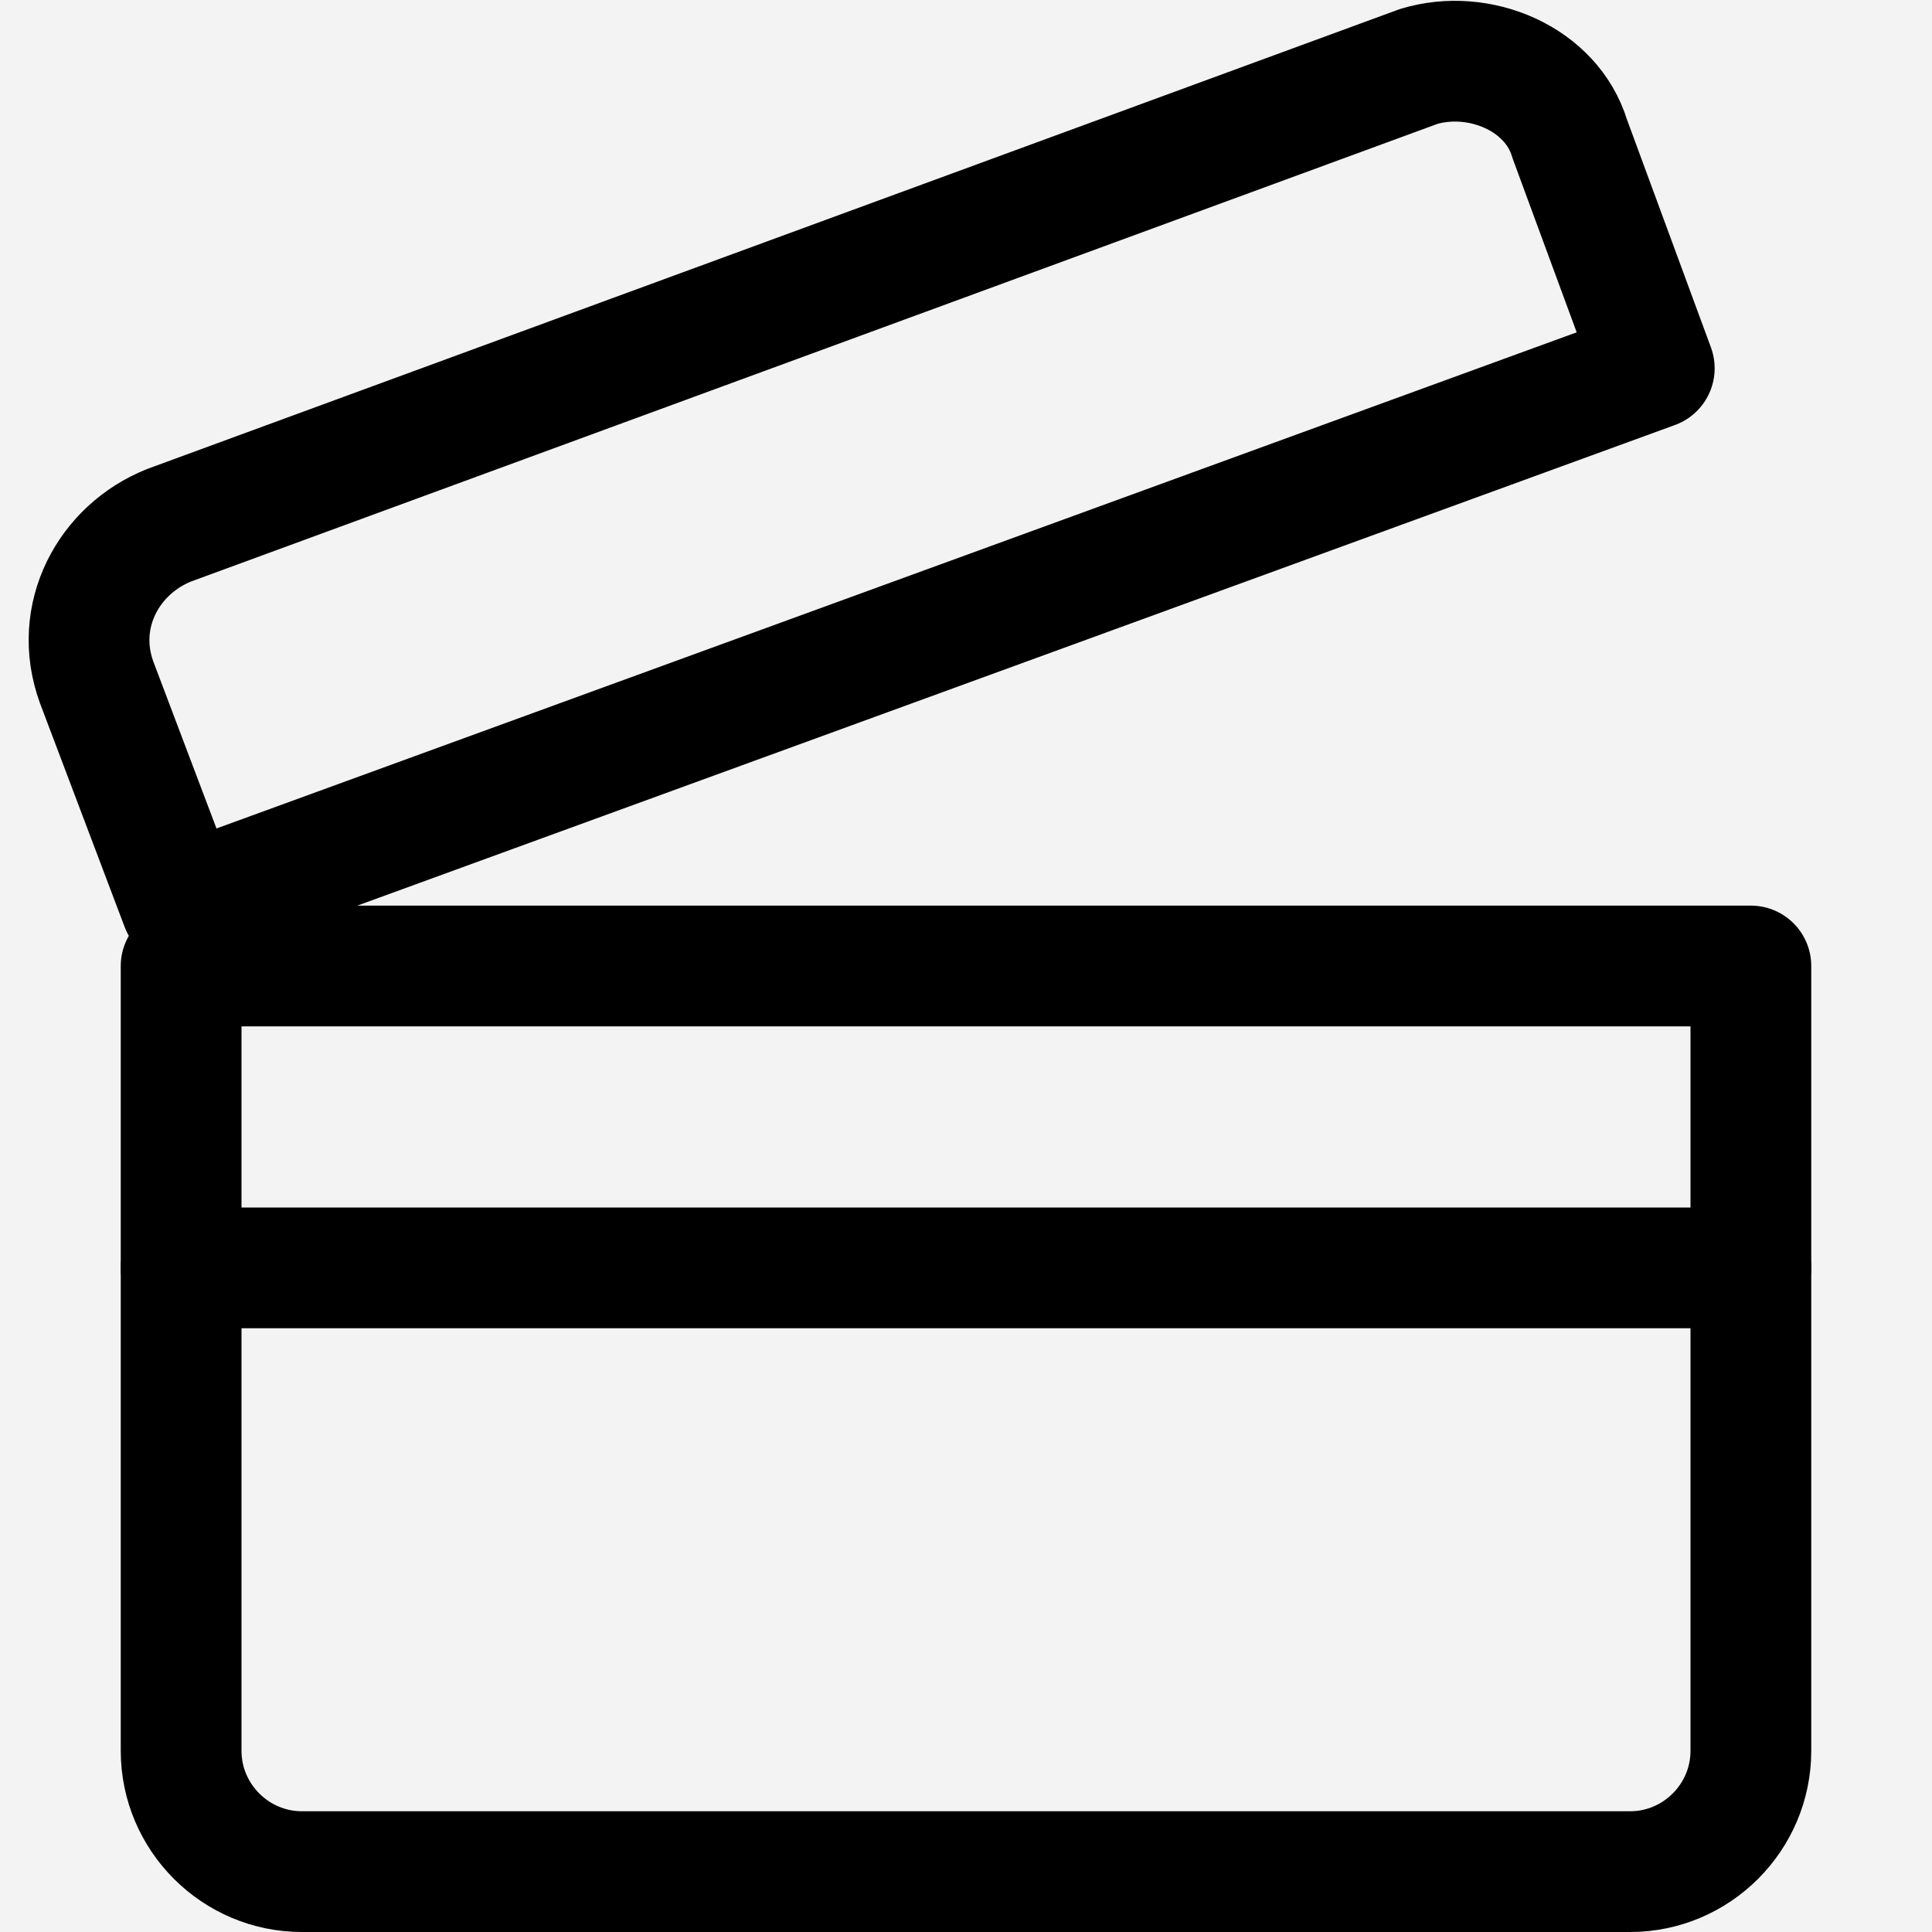
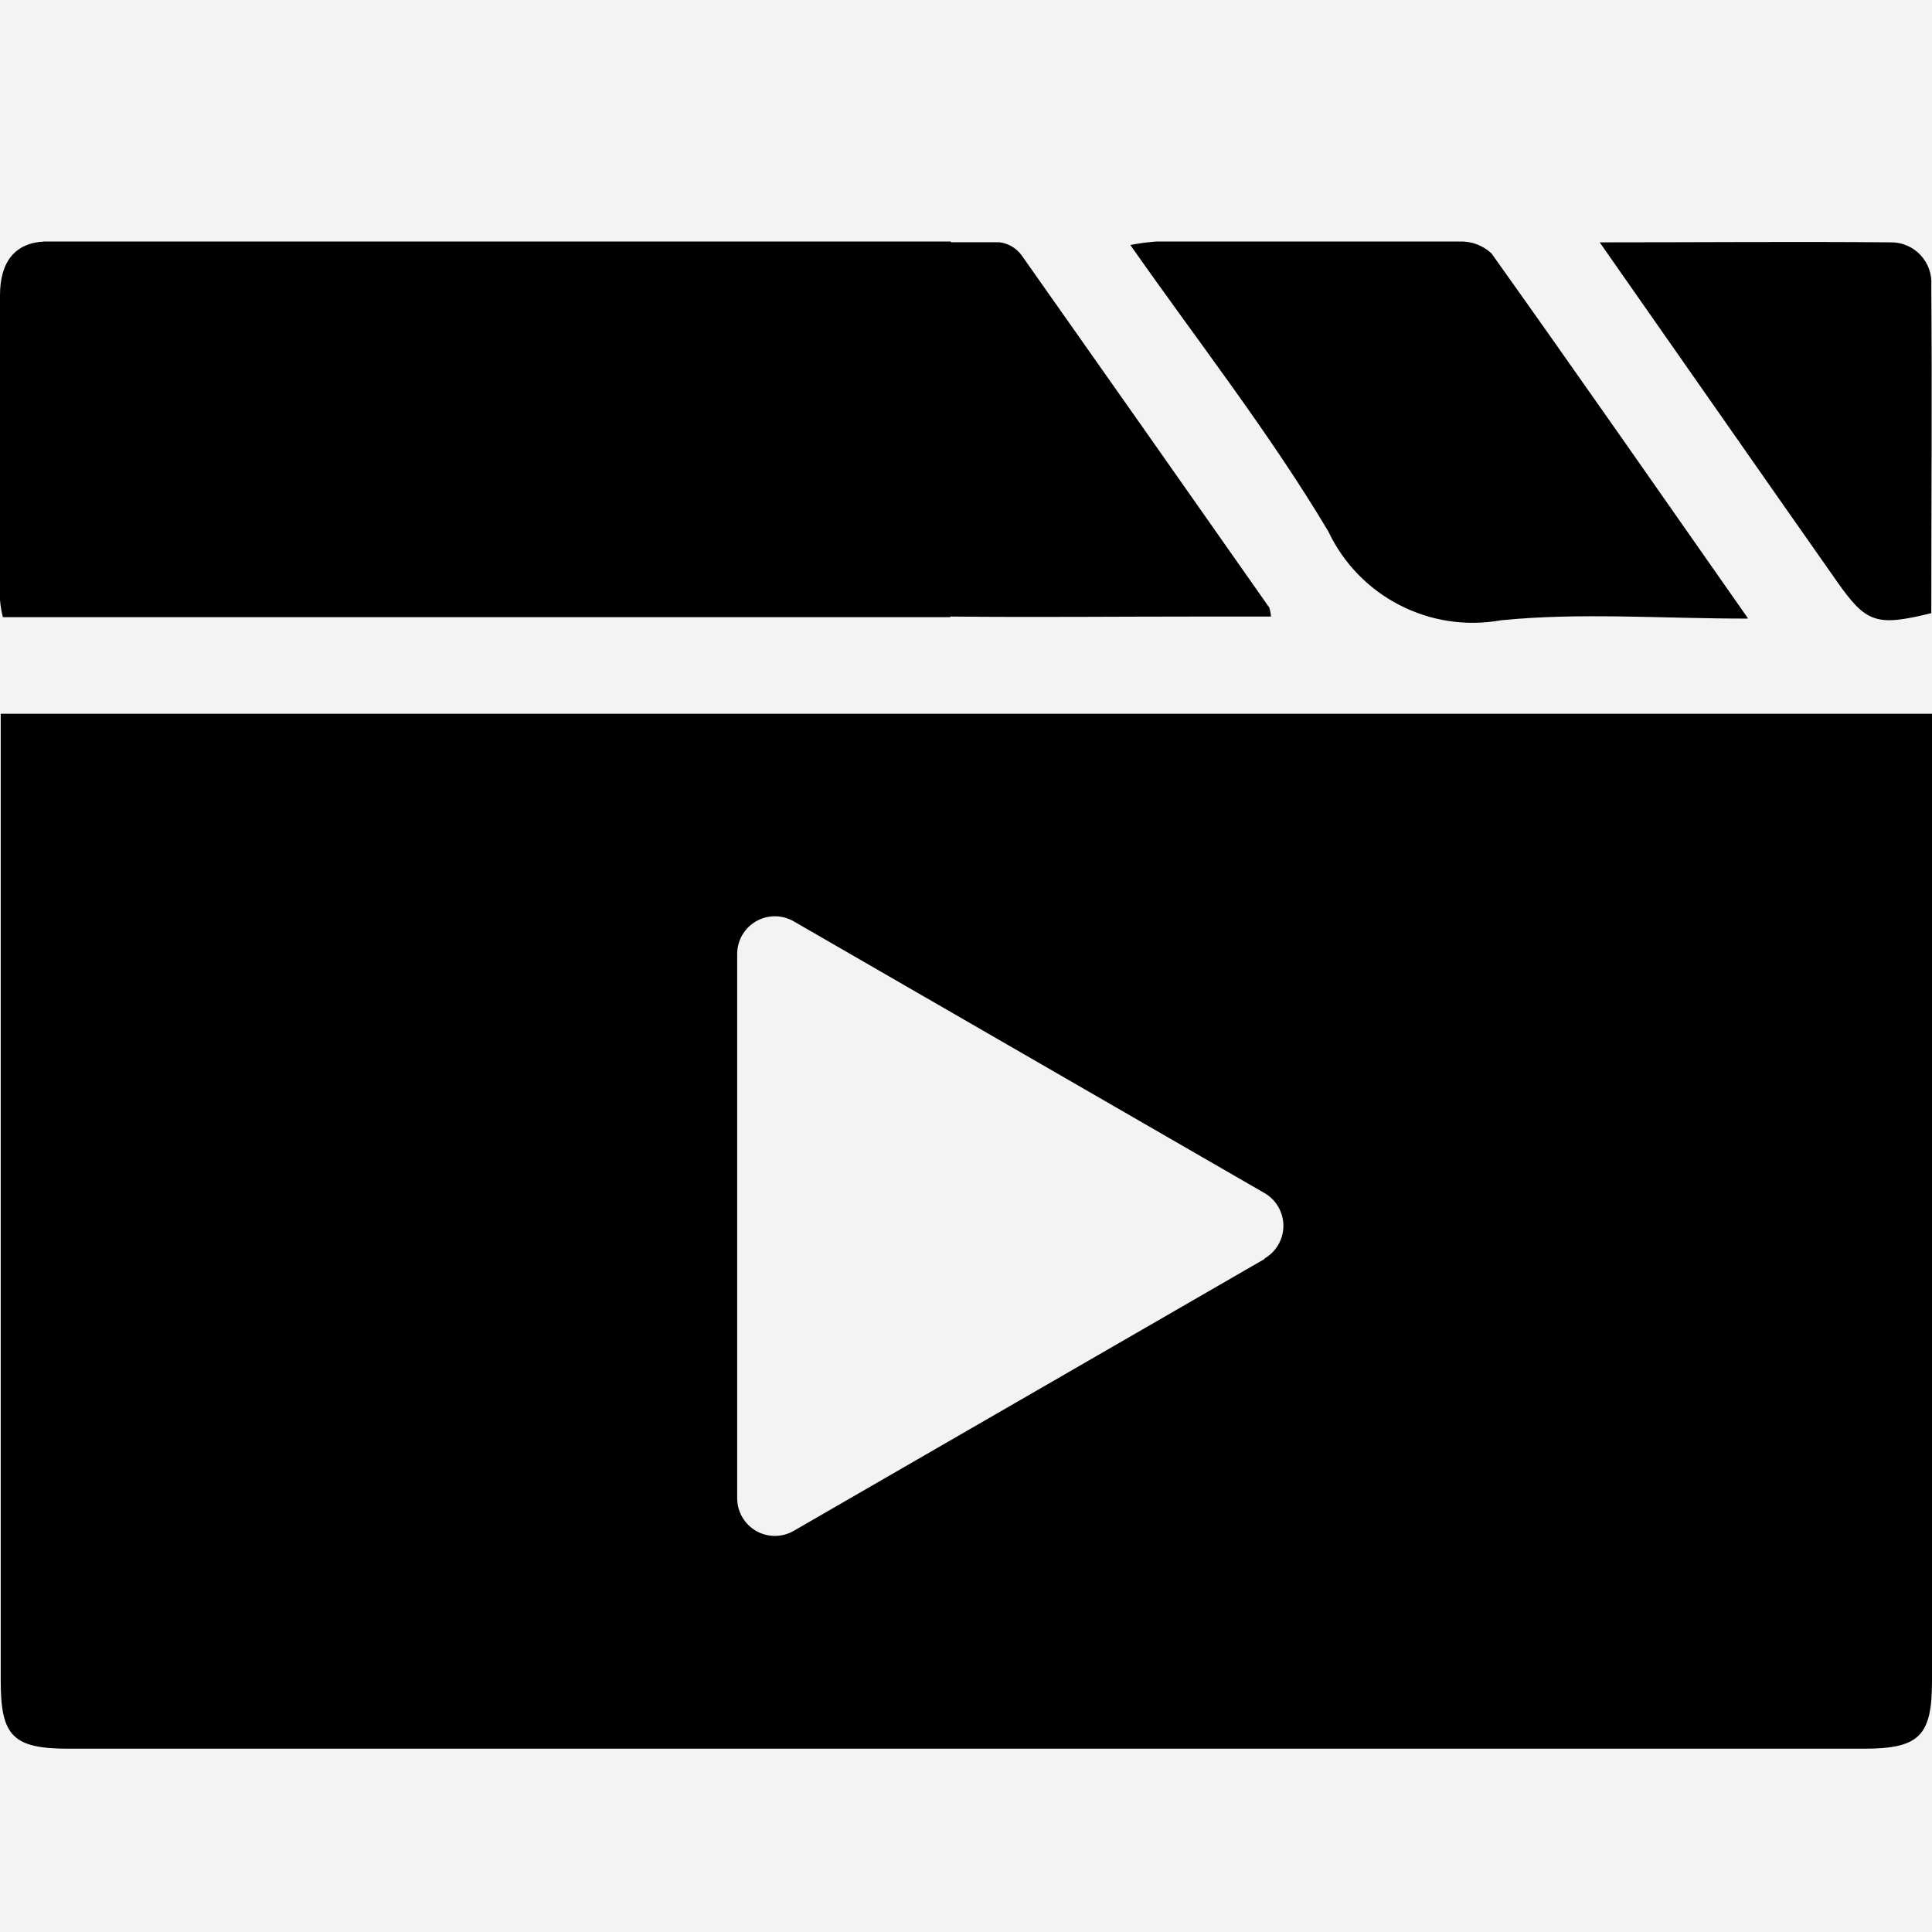
- <svg xmlns="http://www.w3.org/2000/svg" version="1.1" id="Icons" viewBox="0 0 32 32" xml:space="preserve">
-   <style type="text/css">.st0{fill:none;stroke:#000000;stroke-width:2;stroke-linecap:round;stroke-linejoin:round;stroke-miterlimit:10;}</style>
+ <svg xmlns="http://www.w3.org/2000/svg" id="icon-video" width="16" height="16" viewBox="0 0 16 16">
  <g opacity="0.2">
-     <rect x="0" y="0" width="32" height="32" fill="#FFFFFF" />
+     <rect x="0" y="0" width="16" height="16" fill="#FFFFFF" />
  </g>
-   <path class="st0" d="M27,31H5c-1.1,0-2-0.9-2-2V16h26v13C29,30.1,28.1,31,27,31z" />
-   <path class="st0" d="M23.5,1.1L2.8,8.7c-1,0.4-1.6,1.5-1.2,2.6L3,15l24.4-8.9l-1.4-3.8C25.7,1.3,24.5,0.8,23.5,1.1z" />
-   <line class="st0" x1="3" y1="21" x2="29" y2="21" />
+   <rect id="Rectangle_142" data-name="Rectangle 142" width="16" height="16" transform="translate(0)" fill="#fff" opacity="0" />
+   <g id="Group_235" data-name="Group 235" transform="translate(0 2)">
+     <path id="Path_40" data-name="Path 40" d="M14.474,3.123c-.722,0-1.389-.052-2.044.014A1.323,1.323,0,0,1,11,2.4C10.514,1.585,9.926.835,9.361.029A1.868,1.868,0,0,1,9.576,0c.837,0,1.675,0,2.512,0a.366.366,0,0,1,.265.1c.7.983,1.39,1.974,2.121,3.018" transform="translate(0 0)" />
+     <path id="Path_41" data-name="Path 41" d="M13.248.007c.839,0,1.623-.007,2.407,0a.333.333,0,0,1,.339.357c.007.906,0,1.812,0,2.714-.458.112-.539.083-.785-.268C14.57,1.9,13.927.977,13.248.007" transform="translate(0 0)" />
+     <path id="Path_42" data-name="Path 42" d="M10.509,3.028Q9.486,1.569,8.459.112A.268.268,0,0,0,8.275.006l-.4,0V0H.371C.128.01,0,.164,0,.445c0,.841,0,1.681,0,2.521a.8.8,0,0,0,.024.145H7.87V3.106c.681.007,1.363,0,2.044,0h.612a.347.347,0,0,0-.017-.082" transform="translate(0 0)" />
+     <path id="Path_43" data-name="Path 43" d="M.006,3.911V11.92c0,.458.1.562.564.562H15.433c.462,0,.567-.105.567-.56V3.911ZM10.473,8.426l-3.9,2.252a.312.312,0,0,1-.468-.271V5.9a.312.312,0,0,1,.468-.27l3.9,2.251a.313.313,0,0,1,0,.541" transform="translate(0 0)" />
+   </g>
</svg>
